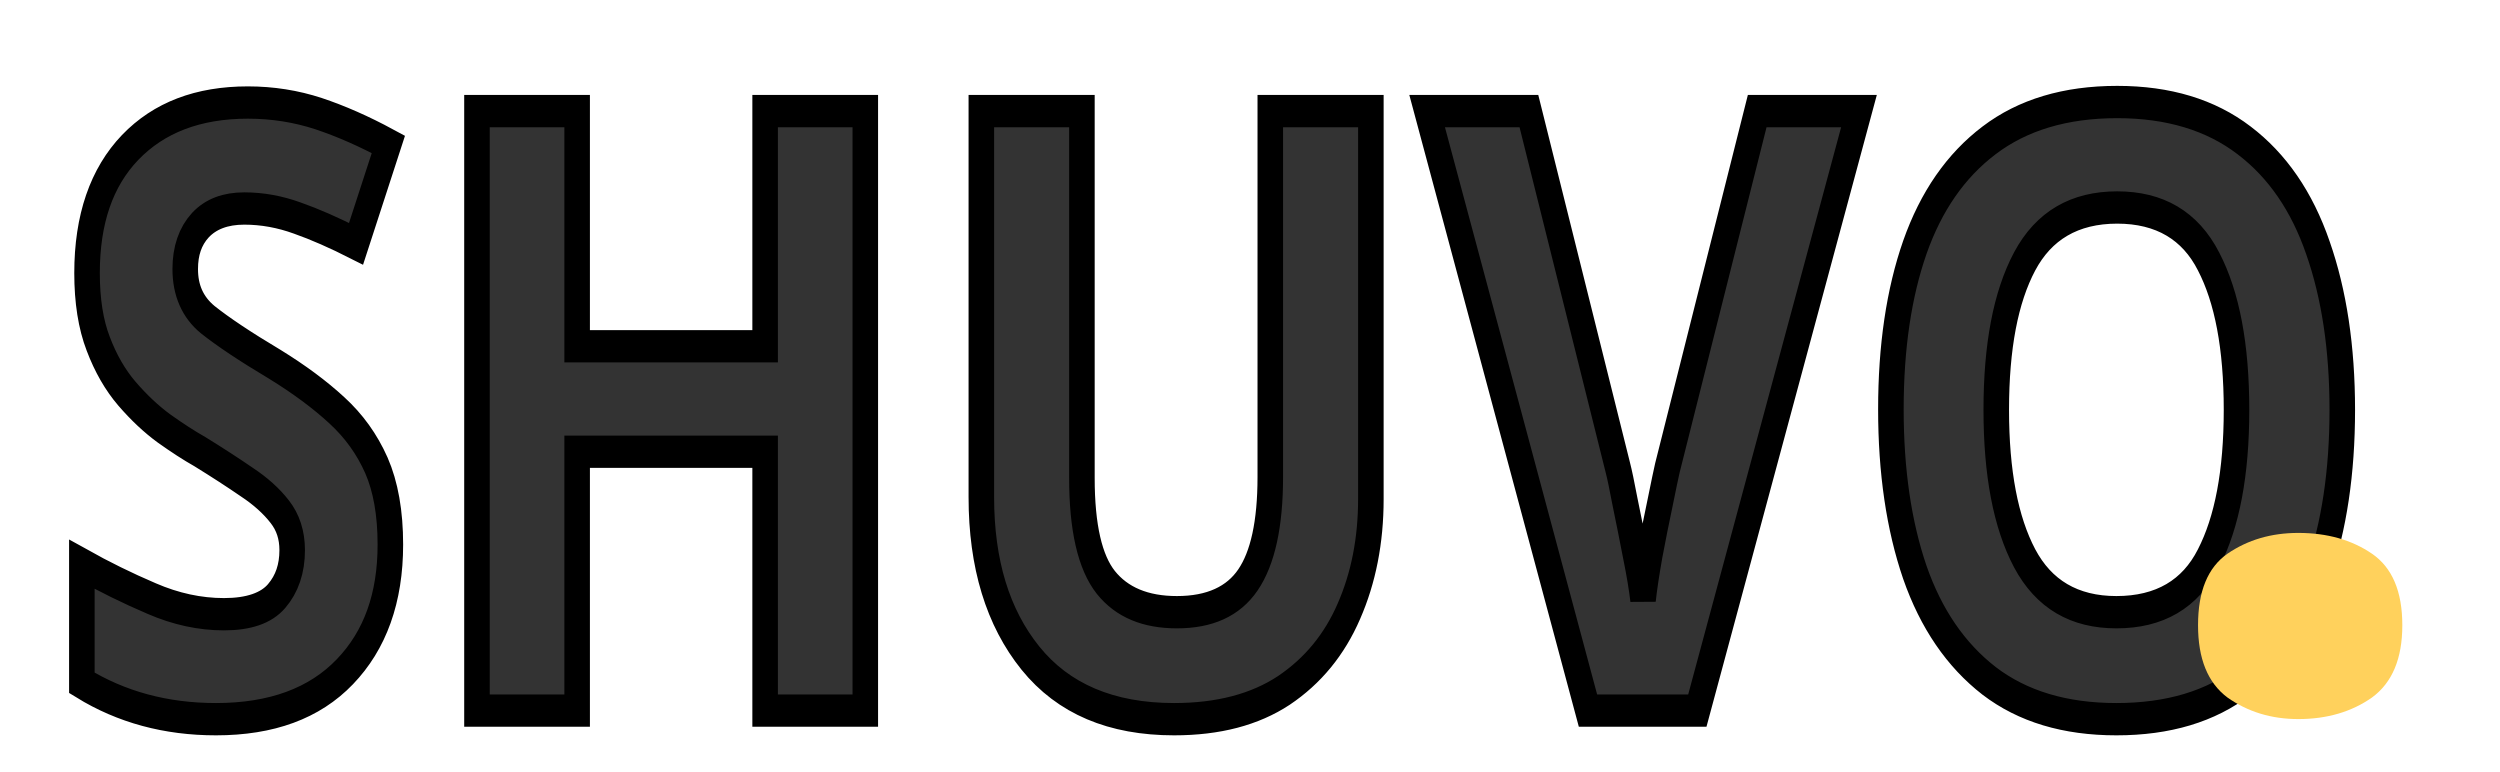
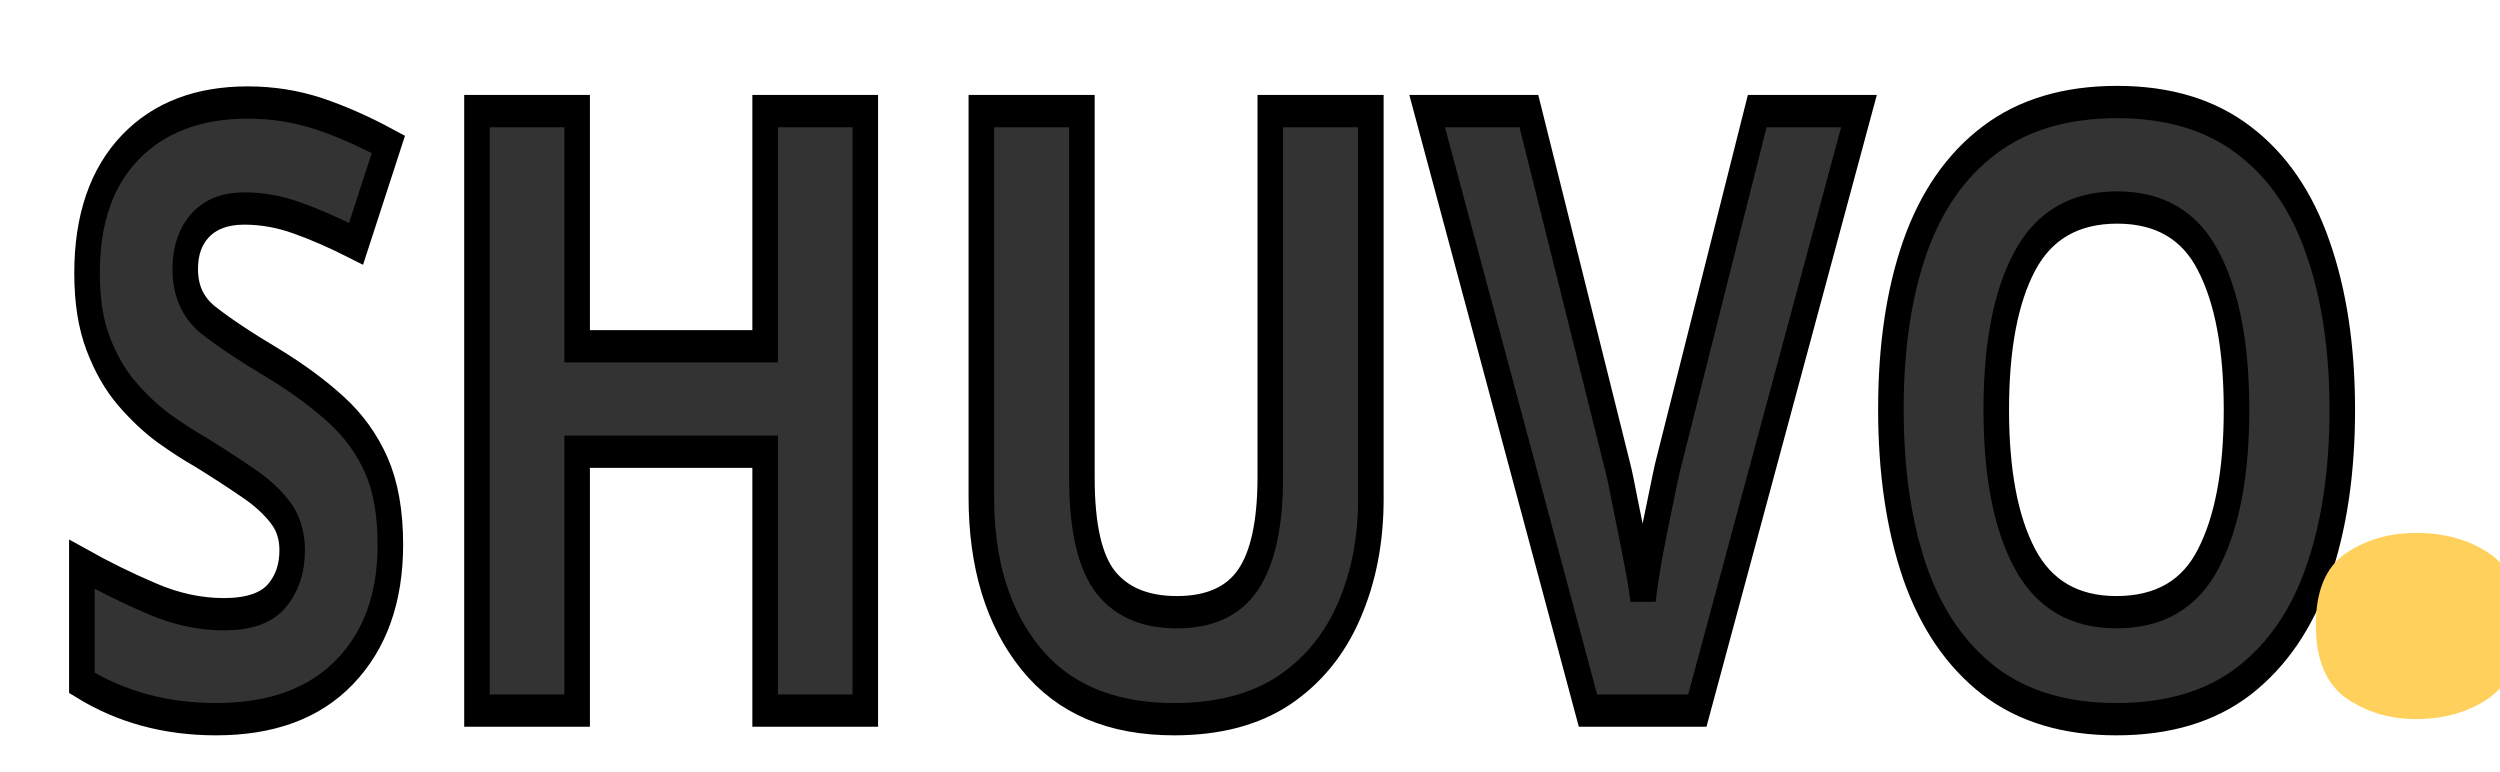
<svg xmlns="http://www.w3.org/2000/svg" width="107" height="33">
  <g>
    <rect x="-1" y="-1" width="109" height="35" id="canvas_background" fill="none" />
  </g>
  <g>
    <text stroke="#000" transform="matrix(1.093226,0,0,1.382285,-3.27793,-5.098824) " font-weight="bold" xml:space="preserve" text-anchor="start" font-family="Oswald, sans-serif" font-size="26" id="svg_1" y="25.691" x="5" stroke-width="1" fill="#333333">SHUVO</text>
-     <text stroke="#000" transform="matrix(2.520518,0,0,2.107053,-149.4492,-21.40606) " xml:space="preserve" text-anchor="start" font-family="Oswald, sans-serif" font-size="28" id="svg_4" y="24.377" x="94.603" stroke-opacity="null" stroke-width="0" fill="#ffd15c">.</text>
+     <text stroke="#000" transform="matrix(2.520518,0,0,2.107053,-149.4492,-21.40606) " xml:space="preserve" text-anchor="start" font-family="Oswald, sans-serif" font-size="28" id="svg_4" y="24.377" x="96.603" stroke-opacity="null" stroke-width="0" fill="#ffd15c">.</text>
  </g>
</svg>
